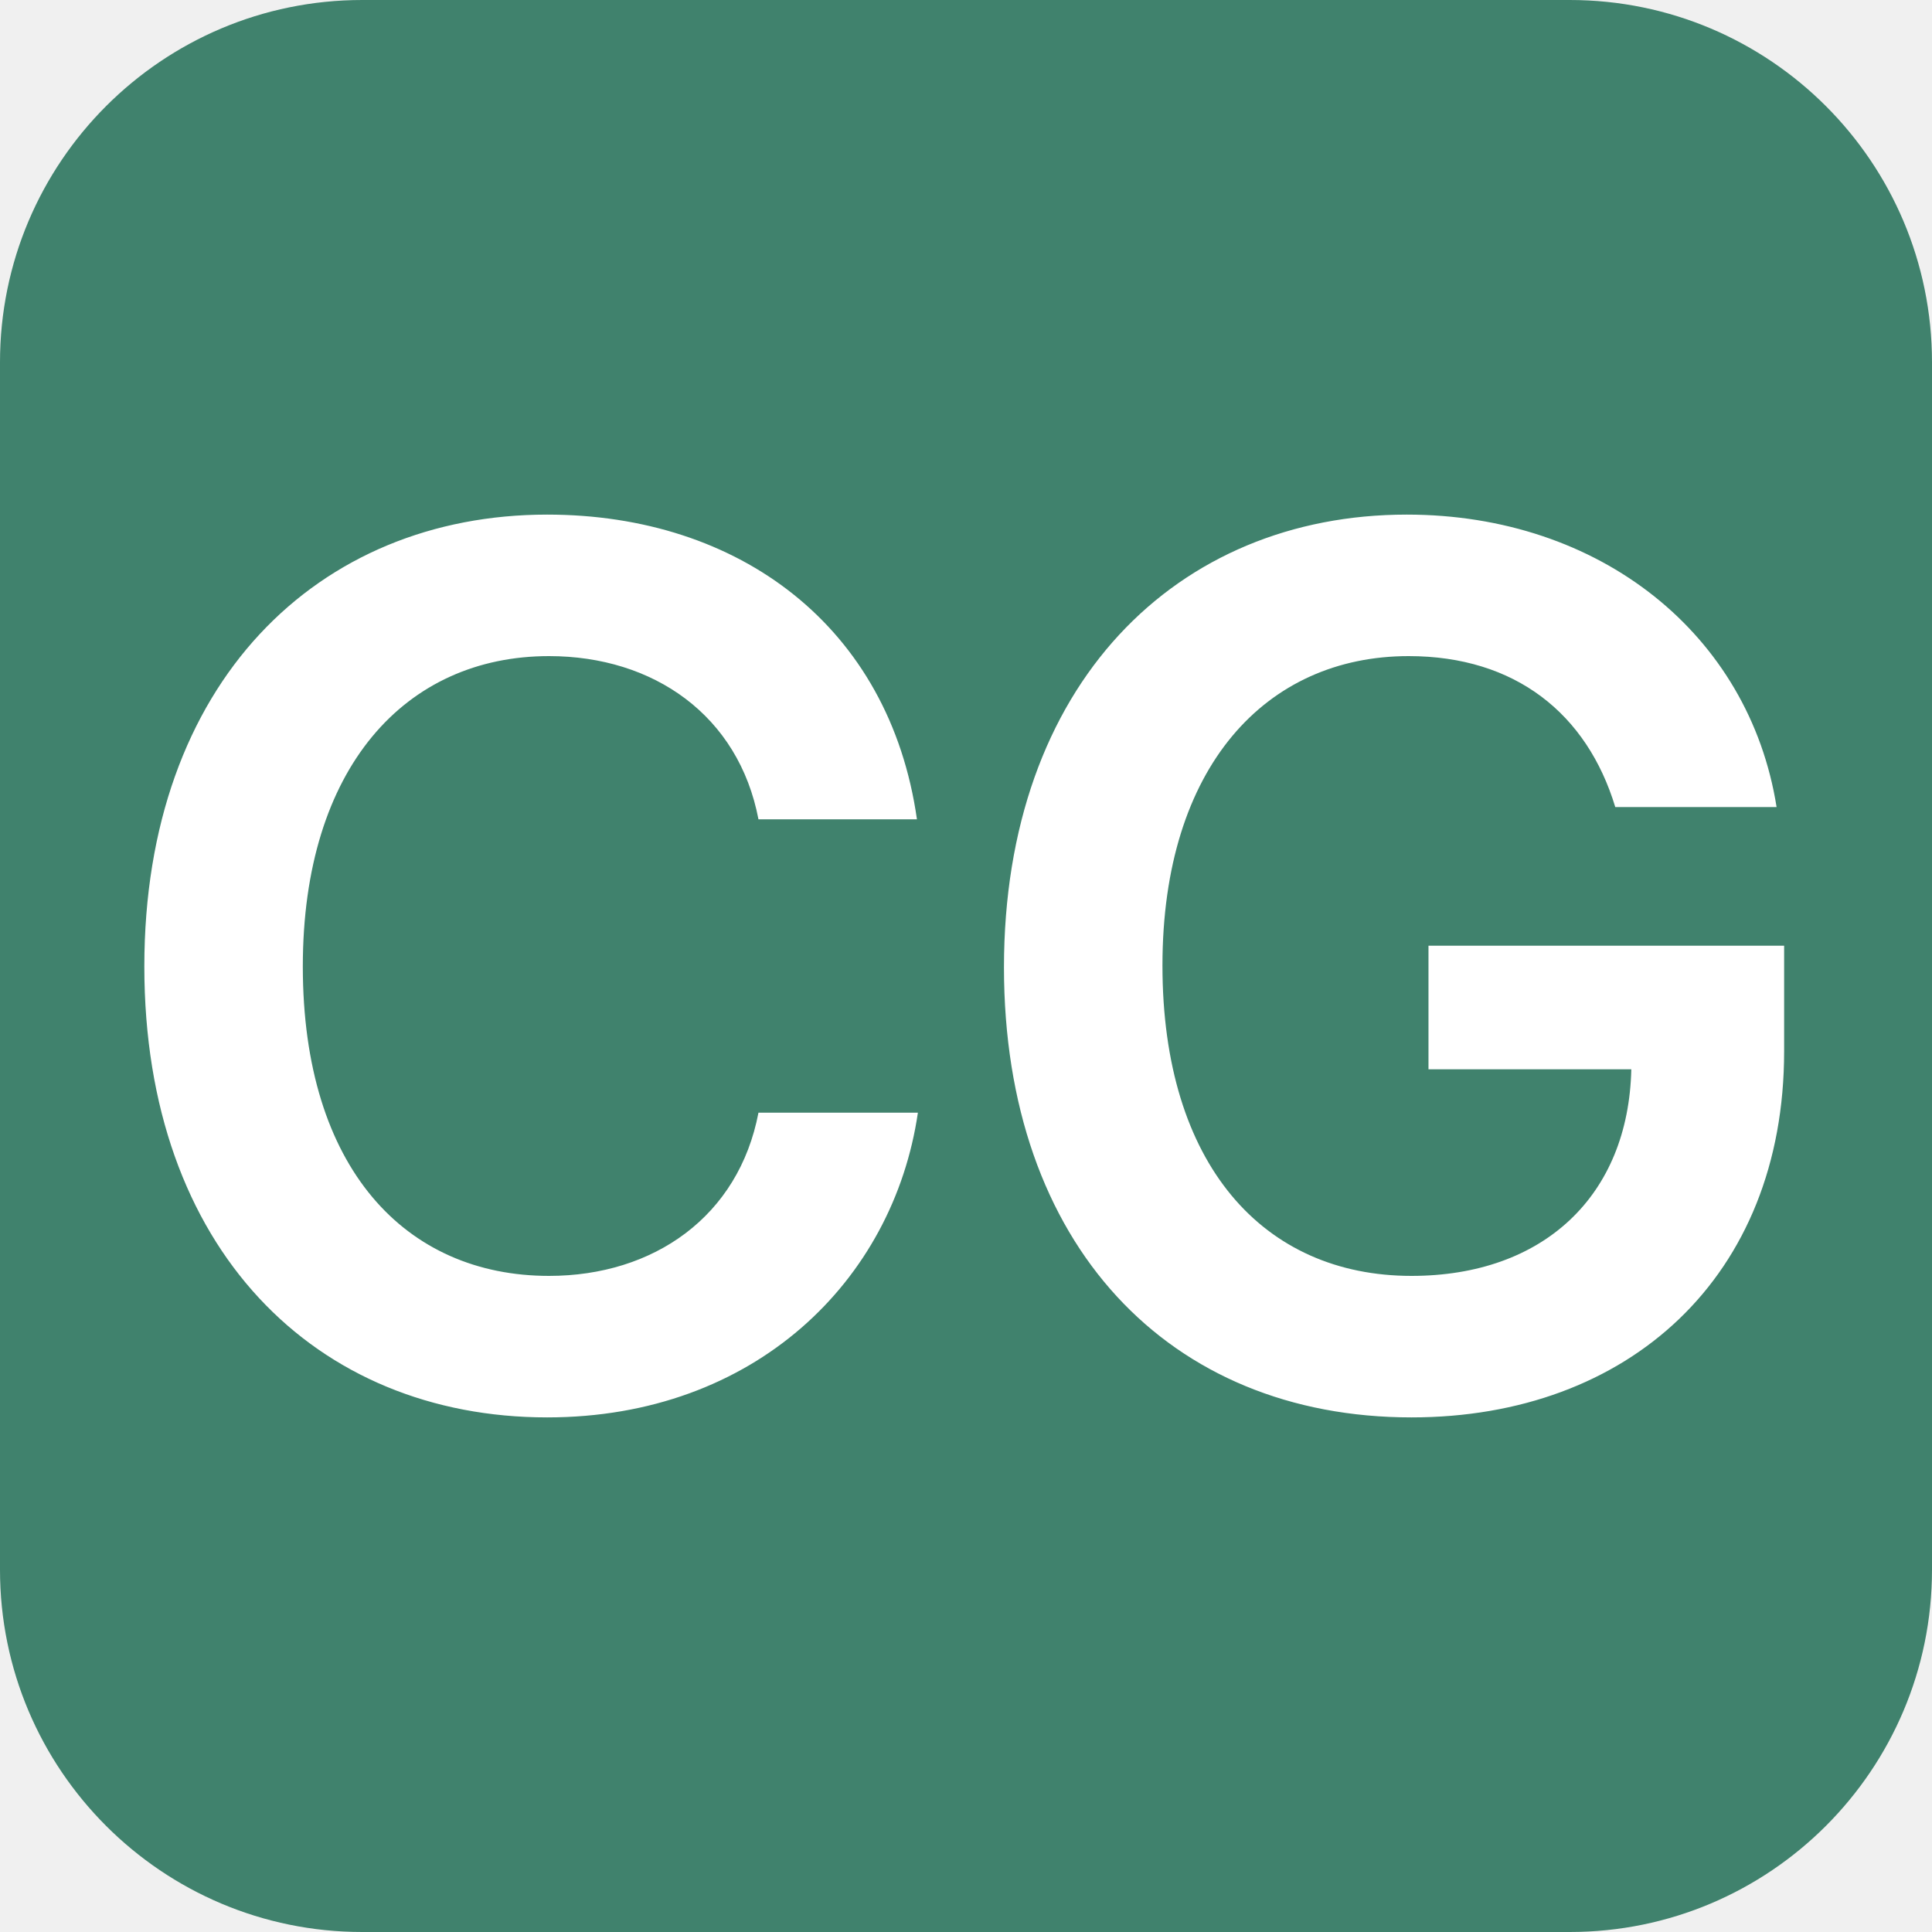
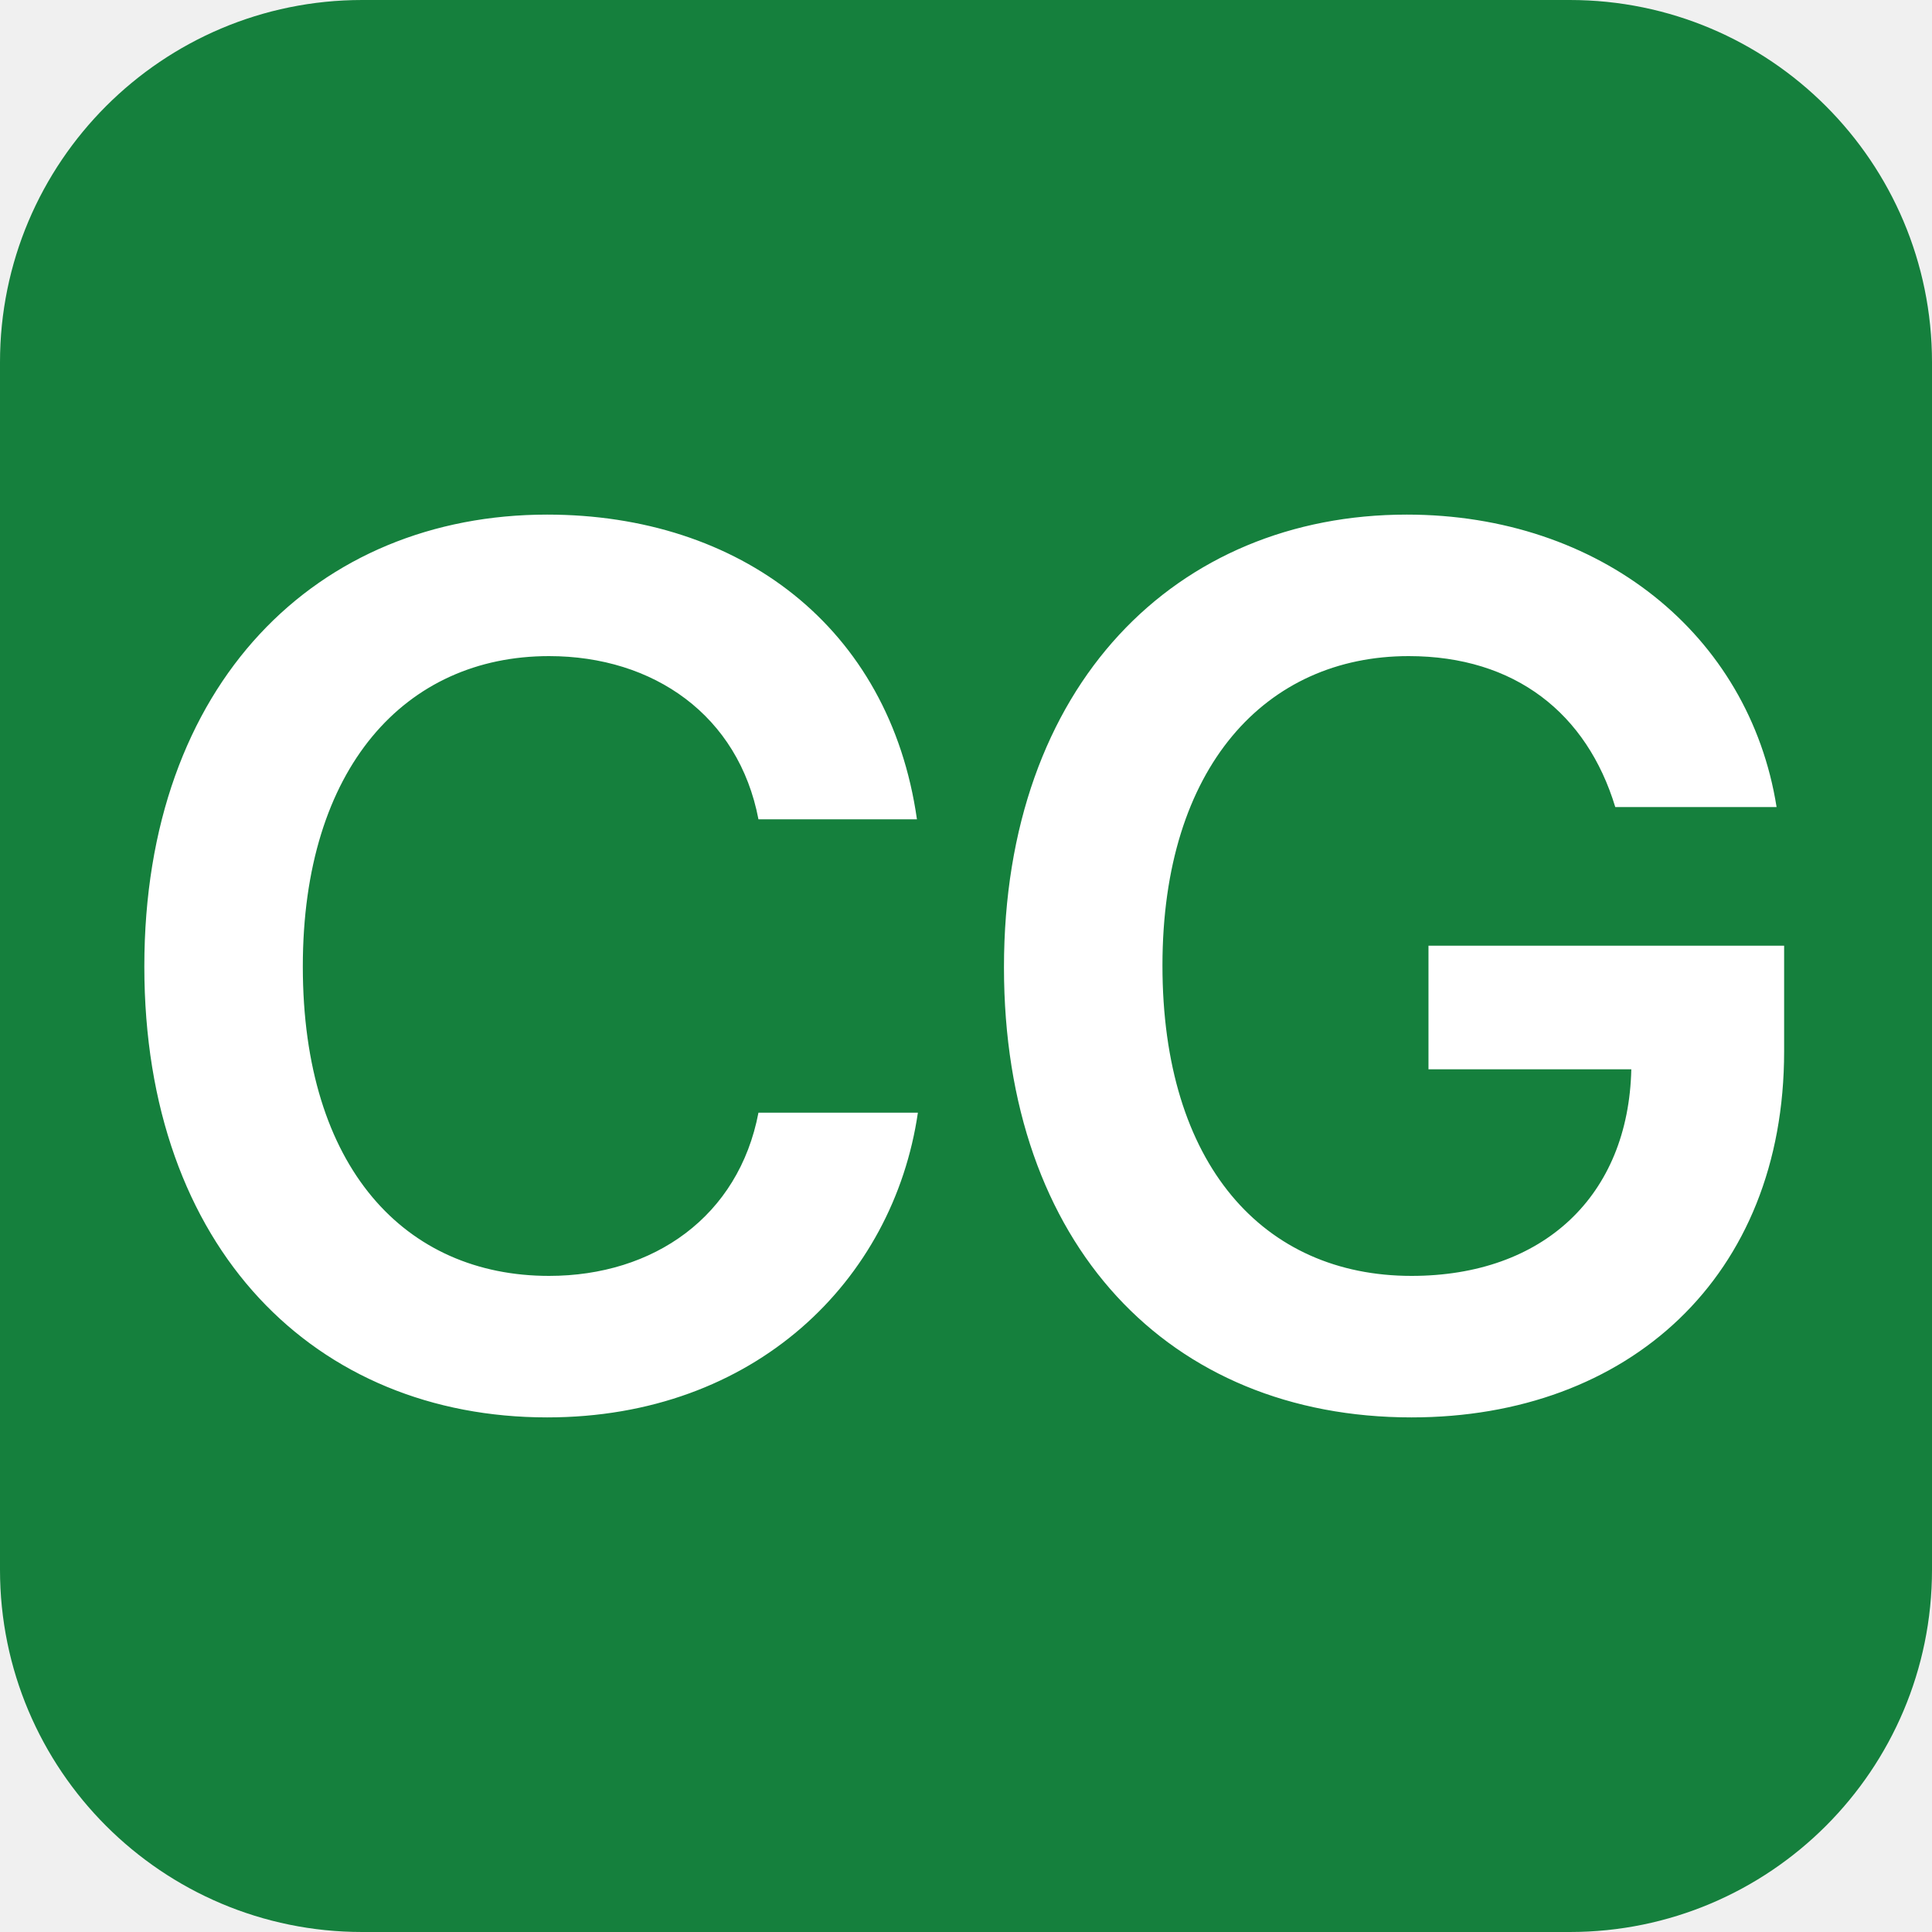
<svg xmlns="http://www.w3.org/2000/svg" viewBox="0 0 32 32">
-   <rect width="32" height="32" rx="6" fill="#40826D" />
+   <rect width="32" height="32" rx="6" fill="#15803D" />
  <text x="16" y="16" fill="#ffffff" font-family="'IBM Plex Sans', system-ui, -apple-system, sans-serif" font-size="20" font-weight="600" letter-spacing="-0.5" text-anchor="middle" dominant-baseline="central">CG</text>
</svg>
